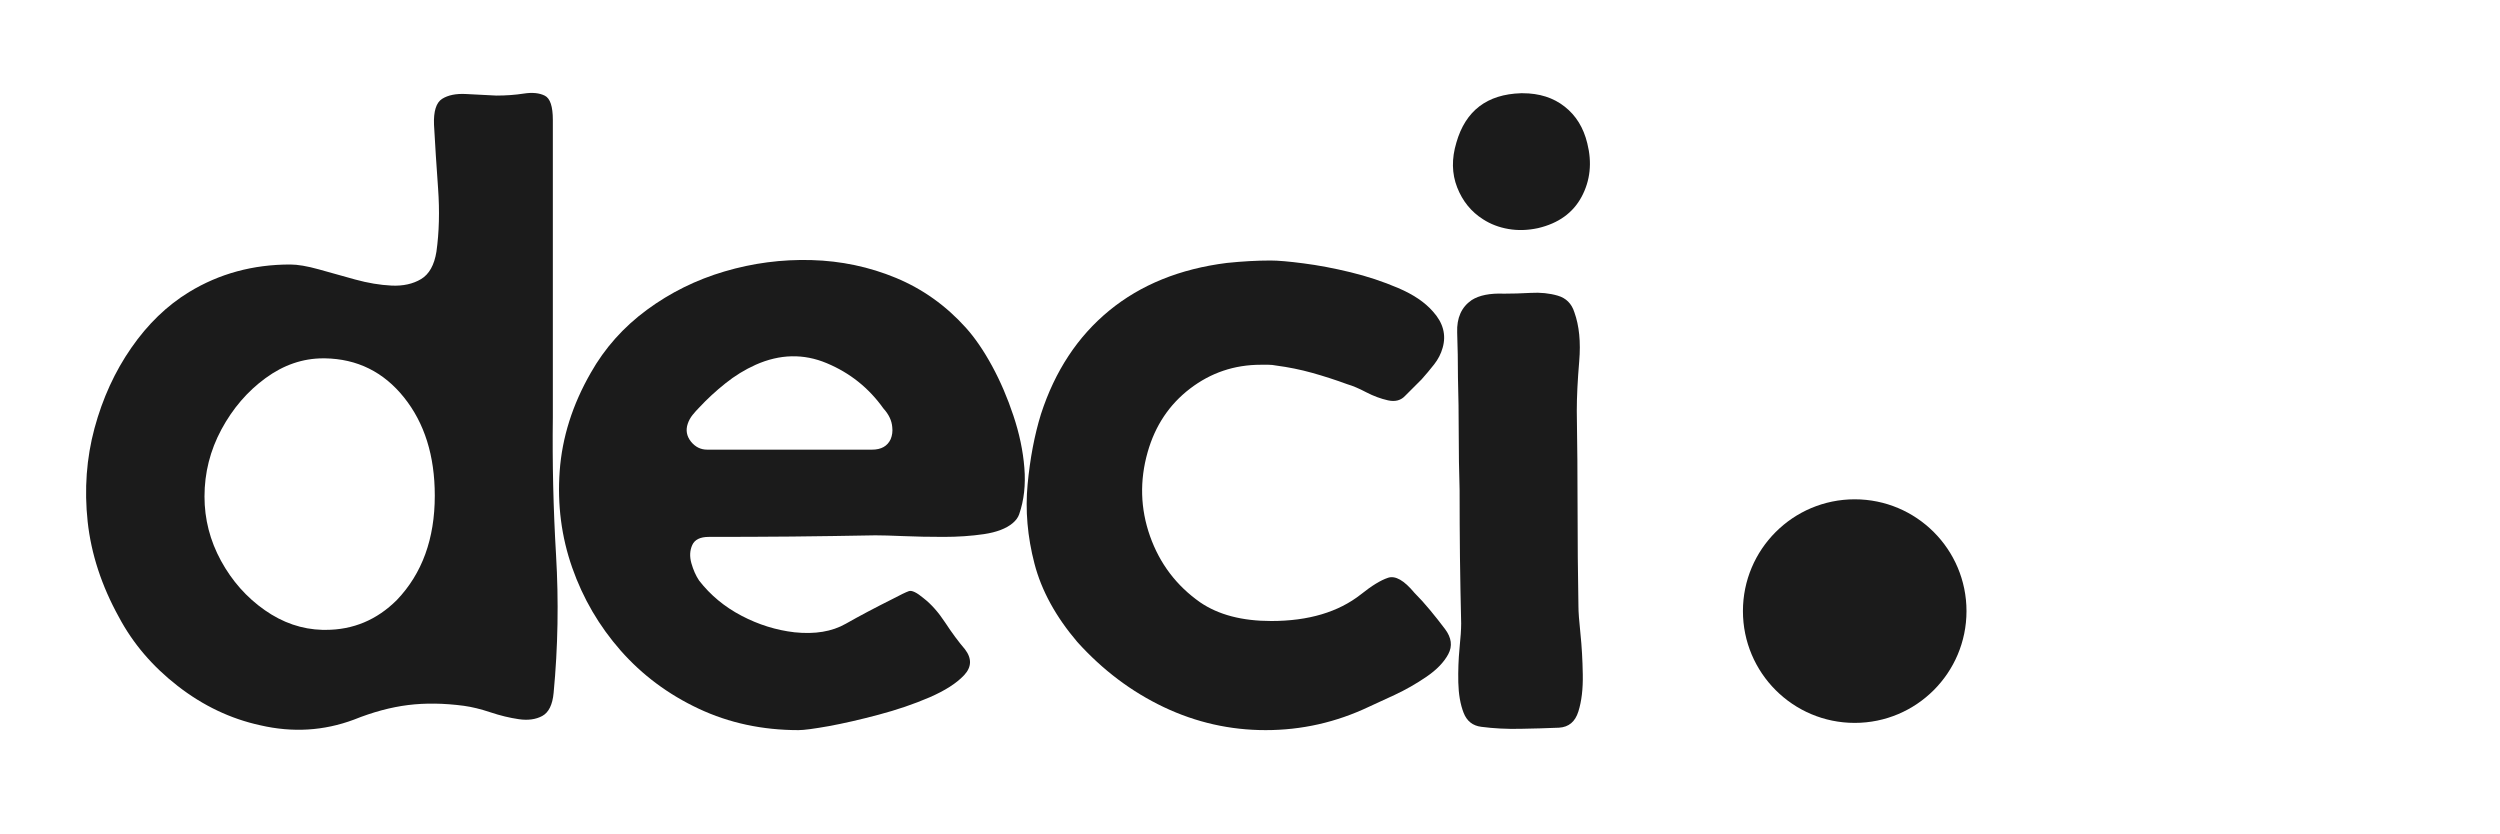
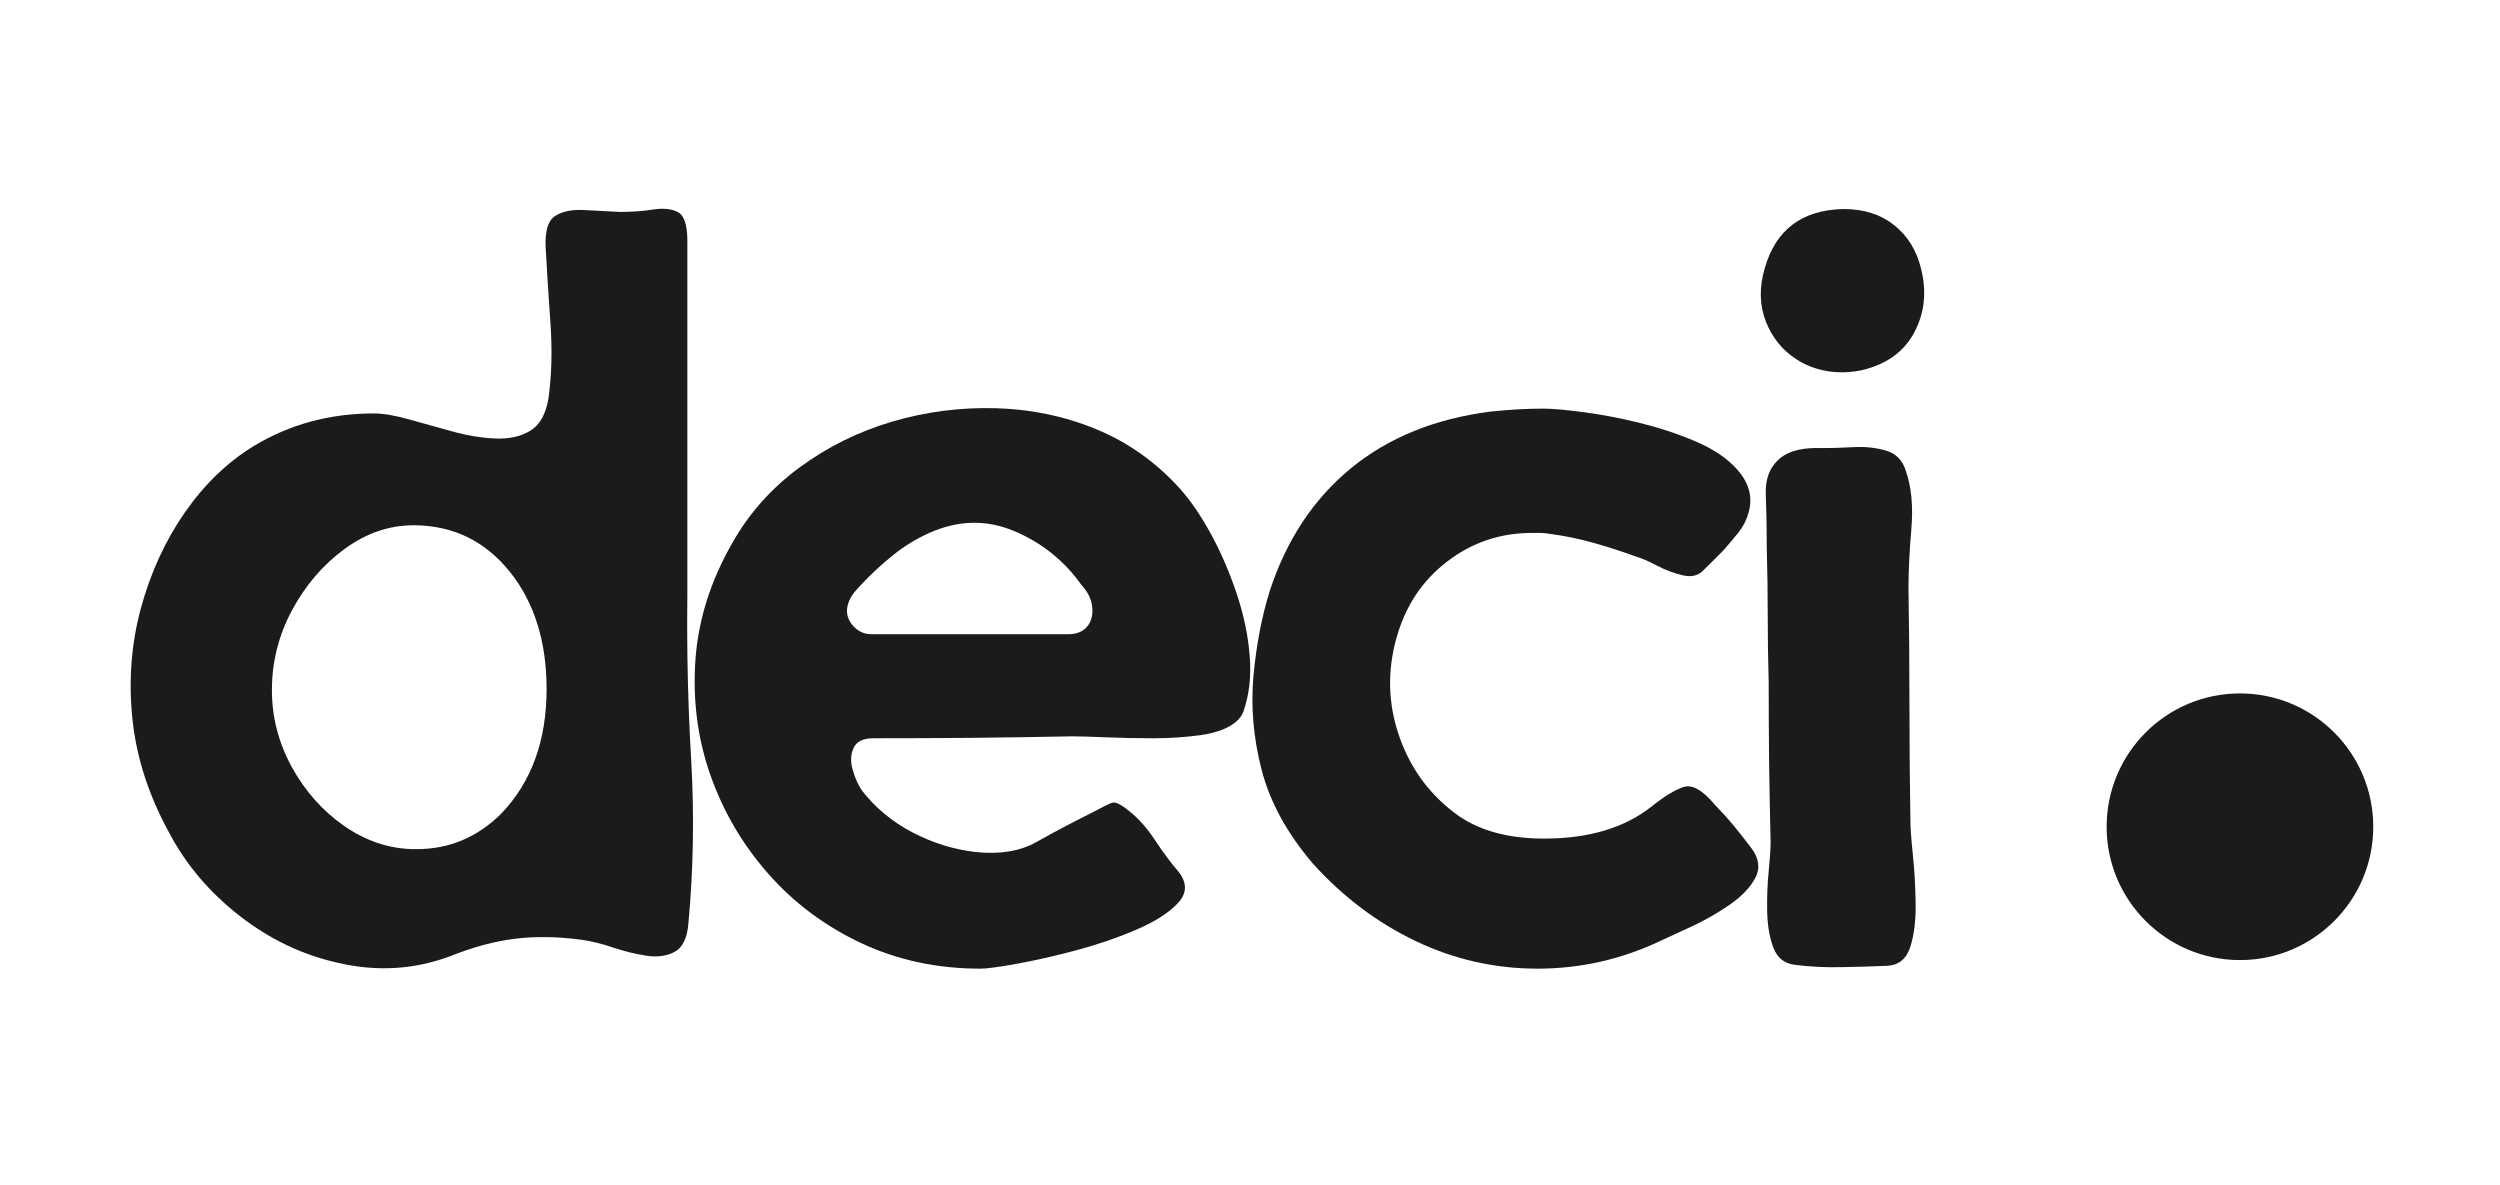
- <svg xmlns="http://www.w3.org/2000/svg" width="600" zoomAndPan="magnify" viewBox="0 0 450 150" height="200" preserveAspectRatio="xMidYMid meet" version="1.0">
+ <svg xmlns="http://www.w3.org/2000/svg" width="380" zoomAndPan="magnify" viewBox="0 0 285 135" height="180" preserveAspectRatio="xMidYMid meet" version="1.0">
  <defs>
    <g />
-     <clipPath id="4b585961df">
-       <path d="M 313.727 89.875 L 353.969 89.875 L 353.969 130.121 L 313.727 130.121 Z M 313.727 89.875 " clip-rule="nonzero" />
+     <clipPath id="4cd87c85ed">
+       <path d="M 14 23 L 271 23 L 271 134.008 L 14 134.008 Z M 14 23 " clip-rule="nonzero" />
    </clipPath>
-     <clipPath id="2600b8e5b0">
-       <path d="M 333.848 89.875 C 322.734 89.875 313.727 98.883 313.727 109.996 C 313.727 121.109 322.734 130.121 333.848 130.121 C 344.961 130.121 353.969 121.109 353.969 109.996 C 353.969 98.883 344.961 89.875 333.848 89.875 Z M 333.848 89.875 " clip-rule="nonzero" />
+     <clipPath id="d749bc1825">
+       <path d="M 226.156 56.051 L 256.551 56.051 L 256.551 86.449 L 226.156 86.449 Z M 226.156 56.051 " clip-rule="nonzero" />
    </clipPath>
-     <clipPath id="fadcc9ee84">
-       <path d="M 0.727 0.875 L 40.969 0.875 L 40.969 41.121 L 0.727 41.121 Z M 0.727 0.875 " clip-rule="nonzero" />
+     <clipPath id="d56e65f242">
+       <path d="M 241.352 56.051 C 232.961 56.051 226.156 62.855 226.156 71.25 C 226.156 79.645 232.961 86.449 241.352 86.449 C 249.746 86.449 256.551 79.645 256.551 71.25 C 256.551 62.855 249.746 56.051 241.352 56.051 Z M 241.352 56.051 " clip-rule="nonzero" />
    </clipPath>
-     <clipPath id="0f8d83f4c5">
-       <path d="M 20.848 0.875 C 9.734 0.875 0.727 9.883 0.727 20.996 C 0.727 32.109 9.734 41.121 20.848 41.121 C 31.961 41.121 40.969 32.109 40.969 20.996 C 40.969 9.883 31.961 0.875 20.848 0.875 Z M 20.848 0.875 " clip-rule="nonzero" />
+     <clipPath id="4f6d30ce6f">
+       <path d="M 0.156 0.051 L 30.551 0.051 L 30.551 30.449 L 0.156 30.449 Z M 0.156 0.051 " clip-rule="nonzero" />
    </clipPath>
-     <clipPath id="cd69b3c0ce">
-       <rect x="0" width="41" y="0" height="42" />
+     <clipPath id="744c0dbda2">
+       <path d="M 15.352 0.051 C 6.961 0.051 0.156 6.855 0.156 15.25 C 0.156 23.645 6.961 30.449 15.352 30.449 C 23.746 30.449 30.551 23.645 30.551 15.25 C 30.551 6.855 23.746 0.051 15.352 0.051 Z M 15.352 0.051 " clip-rule="nonzero" />
+     </clipPath>
+     <clipPath id="eb4d794db3">
+       <rect x="0" width="31" y="0" height="31" />
+     </clipPath>
+     <clipPath id="48b936d11a">
+       <path d="M 0.152 0.348 L 208 0.348 L 208 111.008 L 0.152 111.008 Z M 0.152 0.348 " clip-rule="nonzero" />
+     </clipPath>
+     <clipPath id="c2e74cc6bd">
+       <path d="M 0.152 0.348 L 66 0.348 L 66 89 L 0.152 89 Z M 0.152 0.348 " clip-rule="nonzero" />
+     </clipPath>
+     <clipPath id="57b693de65">
+       <path d="M 186 0.348 L 206 0.348 L 206 88 L 186 88 Z M 186 0.348 " clip-rule="nonzero" />
+     </clipPath>
+     <clipPath id="bfbdad1ba5">
+       <rect x="0" width="208" y="0" height="112" />
+     </clipPath>
+     <clipPath id="ebebe9b034">
+       <rect x="0" width="257" y="0" height="112" />
    </clipPath>
  </defs>
-   <g clip-path="url(#4b585961df)">
-     <g clip-path="url(#2600b8e5b0)">
-       <g transform="matrix(1, 0, 0, 1, 313, 89)">
-         <g clip-path="url(#cd69b3c0ce)">
-           <g clip-path="url(#fadcc9ee84)">
-             <g clip-path="url(#0f8d83f4c5)">
-               <path fill="#1b1b1b" d="M 0.727 0.875 L 40.969 0.875 L 40.969 41.121 L 0.727 41.121 Z M 0.727 0.875 " fill-opacity="1" fill-rule="nonzero" />
+   <g clip-path="url(#4cd87c85ed)">
+     <g transform="matrix(1, 0, 0, 1, 14, 23)">
+       <g clip-path="url(#ebebe9b034)">
+         <g clip-path="url(#d749bc1825)">
+           <g clip-path="url(#d56e65f242)">
+             <g transform="matrix(1, 0, 0, 1, 226, 56)">
+               <g clip-path="url(#eb4d794db3)">
+                 <g clip-path="url(#4f6d30ce6f)">
+                   <g clip-path="url(#744c0dbda2)">
+                     <path fill="#1b1b1b" d="M 0.156 0.051 L 30.551 0.051 L 30.551 30.449 L 0.156 30.449 Z M 0.156 0.051 " fill-opacity="1" fill-rule="nonzero" />
+                   </g>
+                 </g>
+               </g>
+             </g>
+           </g>
+         </g>
+         <g clip-path="url(#48b936d11a)">
+           <g transform="matrix(1, 0, 0, 1, -0.000000000000003553, -0.000000000000007105)">
+             <g clip-path="url(#bfbdad1ba5)">
+               <g clip-path="url(#c2e74cc6bd)">
+                 <g fill="#1b1b1b" fill-opacity="1">
+                   <g transform="translate(0.842378, 87.20832)">
+                     <g>
+                       <path d="M 4.5 -15.172 C 2.156 -19.41 0.742 -23.727 0.266 -28.125 C -0.203 -32.52 0.109 -36.75 1.203 -40.812 C 2.305 -44.883 3.973 -48.531 6.203 -51.75 C 8.441 -54.977 11.062 -57.508 14.062 -59.344 C 18.164 -61.832 22.742 -63.078 27.797 -63.078 C 28.828 -63.078 30.129 -62.859 31.703 -62.422 C 33.273 -61.984 34.922 -61.523 36.641 -61.047 C 38.367 -60.566 40.02 -60.289 41.594 -60.219 C 43.164 -60.145 44.5 -60.438 45.594 -61.094 C 46.695 -61.758 47.395 -63.004 47.688 -64.828 C 48.051 -67.473 48.125 -70.332 47.906 -73.406 C 47.688 -76.477 47.504 -79.375 47.359 -82.094 C 47.285 -83.914 47.648 -85.082 48.453 -85.594 C 49.266 -86.113 50.348 -86.336 51.703 -86.266 C 53.055 -86.191 54.43 -86.117 55.828 -86.047 C 57.141 -86.047 58.379 -86.133 59.547 -86.312 C 60.723 -86.5 61.676 -86.41 62.406 -86.047 C 63.145 -85.68 63.516 -84.582 63.516 -82.75 C 63.516 -76.008 63.516 -69.27 63.516 -62.531 C 63.516 -55.789 63.516 -49.051 63.516 -42.312 C 63.441 -36.082 63.586 -29.832 63.953 -23.562 C 64.316 -17.301 64.207 -11.055 63.625 -4.828 C 63.477 -3.223 62.961 -2.18 62.078 -1.703 C 61.203 -1.223 60.141 -1.07 58.891 -1.25 C 57.648 -1.438 56.367 -1.75 55.047 -2.188 C 53.734 -2.633 52.523 -2.93 51.422 -3.078 C 48.711 -3.441 46.188 -3.477 43.844 -3.188 C 41.5 -2.895 39.047 -2.234 36.484 -1.203 C 32.379 0.328 28.129 0.582 23.734 -0.438 C 19.703 -1.32 15.961 -3.098 12.516 -5.766 C 9.078 -8.441 6.406 -11.578 4.5 -15.172 Z M 32.312 -50.328 C 29.52 -50.328 26.895 -49.426 24.438 -47.625 C 21.988 -45.832 19.992 -43.508 18.453 -40.656 C 16.922 -37.801 16.156 -34.758 16.156 -31.531 C 16.156 -28.457 16.906 -25.547 18.406 -22.797 C 19.906 -20.055 21.879 -17.82 24.328 -16.094 C 26.785 -14.375 29.41 -13.477 32.203 -13.406 L 32.641 -13.406 C 36.367 -13.406 39.594 -14.758 42.312 -17.469 C 45.75 -21.062 47.469 -25.789 47.469 -31.656 C 47.469 -37.07 46.078 -41.52 43.297 -45 C 40.516 -48.477 36.926 -50.254 32.531 -50.328 Z M 32.312 -50.328 " />
+                     </g>
+                   </g>
+                 </g>
+               </g>
+               <g fill="#1b1b1b" fill-opacity="1">
+                 <g transform="translate(65.23099, 87.20832)">
+                   <g>
+                     <path d="M 61.656 -27.906 C 60.77 -27.176 59.469 -26.68 57.75 -26.422 C 56.031 -26.172 54.195 -26.047 52.25 -26.047 C 50.312 -26.047 48.5 -26.082 46.812 -26.156 C 45.125 -26.227 43.844 -26.266 42.969 -26.266 C 39.156 -26.191 35.379 -26.133 31.641 -26.094 C 27.91 -26.062 24.141 -26.047 20.328 -26.047 C 19.16 -26.047 18.41 -25.676 18.078 -24.938 C 17.742 -24.207 17.707 -23.383 17.969 -22.469 C 18.227 -21.551 18.578 -20.766 19.016 -20.109 C 20.547 -18.129 22.461 -16.535 24.766 -15.328 C 27.078 -14.117 29.484 -13.367 31.984 -13.078 C 34.766 -12.785 37.086 -13.172 38.953 -14.234 C 40.828 -15.297 42.938 -16.41 45.281 -17.578 C 46.375 -18.172 47.117 -18.539 47.516 -18.688 C 47.922 -18.832 48.602 -18.5 49.562 -17.688 C 50.582 -16.883 51.551 -15.785 52.469 -14.391 C 53.383 -13.004 54.285 -11.797 55.172 -10.766 C 56.117 -9.523 56.078 -8.352 55.047 -7.25 C 54.023 -6.156 52.453 -5.148 50.328 -4.234 C 48.203 -3.316 45.895 -2.523 43.406 -1.859 C 40.914 -1.203 38.66 -0.691 36.641 -0.328 C 34.629 0.035 33.258 0.219 32.531 0.219 C 27.625 0.219 23.098 -0.75 18.953 -2.688 C 14.816 -4.633 11.281 -7.273 8.344 -10.609 C 5.414 -13.941 3.219 -17.691 1.75 -21.859 C 0.289 -26.035 -0.273 -30.414 0.047 -35 C 0.379 -39.582 1.789 -44.035 4.281 -48.359 C 6.188 -51.723 8.734 -54.578 11.922 -56.922 C 15.109 -59.266 18.625 -61.004 22.469 -62.141 C 26.312 -63.273 30.25 -63.785 34.281 -63.672 C 38.312 -63.566 42.141 -62.766 45.766 -61.266 C 49.391 -59.766 52.562 -57.508 55.281 -54.5 C 56.52 -53.113 57.707 -51.375 58.844 -49.281 C 59.977 -47.195 60.945 -44.945 61.75 -42.531 C 62.562 -40.113 63.055 -37.75 63.234 -35.438 C 63.422 -33.133 63.188 -31.031 62.531 -29.125 C 62.383 -28.688 62.094 -28.281 61.656 -27.906 Z M 45.062 -39.344 C 45.281 -39.852 45.352 -40.398 45.281 -40.984 C 45.207 -41.867 44.801 -42.711 44.062 -43.516 C 42.082 -46.297 39.52 -48.348 36.375 -49.672 C 33.227 -50.992 30.004 -50.922 26.703 -49.453 C 25.234 -48.797 23.859 -47.953 22.578 -46.922 C 21.297 -45.898 20.109 -44.801 19.016 -43.625 C 18.723 -43.332 18.426 -43.004 18.125 -42.641 C 17.832 -42.273 17.613 -41.867 17.469 -41.422 C 17.176 -40.547 17.32 -39.738 17.906 -39 C 18.5 -38.27 19.234 -37.906 20.109 -37.906 L 42.531 -37.906 C 43.77 -37.906 44.613 -38.383 45.062 -39.344 Z M 45.062 -39.344 " />
+                   </g>
+                 </g>
+               </g>
+               <g fill="#1b1b1b" fill-opacity="1">
+                 <g transform="translate(128.7406, 87.20832)">
+                   <g>
+                     <path d="M 55.281 -56.703 C 56.664 -55.16 57.102 -53.516 56.594 -51.766 C 56.375 -50.953 55.988 -50.195 55.438 -49.5 C 54.883 -48.812 54.316 -48.133 53.734 -47.469 C 53.367 -47.102 53.004 -46.738 52.641 -46.375 C 52.273 -46.008 51.906 -45.645 51.531 -45.281 C 50.945 -44.613 50.16 -44.391 49.172 -44.609 C 48.18 -44.828 47.191 -45.191 46.203 -45.703 C 45.211 -46.223 44.352 -46.594 43.625 -46.812 C 42.008 -47.395 40.414 -47.906 38.844 -48.344 C 37.27 -48.789 35.641 -49.125 33.953 -49.344 C 33.586 -49.414 33.238 -49.453 32.906 -49.453 C 32.582 -49.453 32.238 -49.453 31.875 -49.453 C 28.281 -49.453 25.07 -48.367 22.25 -46.203 C 19.426 -44.047 17.504 -41.172 16.484 -37.578 C 15.379 -33.703 15.488 -29.895 16.812 -26.156 C 18.133 -22.414 20.406 -19.41 23.625 -17.141 C 26.113 -15.453 29.336 -14.609 33.297 -14.609 C 38.348 -14.609 42.414 -15.816 45.5 -18.234 C 46.957 -19.41 48.18 -20.16 49.172 -20.484 C 50.16 -20.816 51.352 -20.145 52.75 -18.469 C 53.477 -17.727 54.191 -16.938 54.891 -16.094 C 55.586 -15.25 56.266 -14.391 56.922 -13.516 C 57.797 -12.348 57.941 -11.211 57.359 -10.109 C 56.773 -9.016 55.785 -7.988 54.391 -7.031 C 53.004 -6.082 51.555 -5.258 50.047 -4.562 C 48.547 -3.863 47.395 -3.332 46.594 -2.969 C 42.125 -0.844 37.438 0.219 32.531 0.219 C 27.695 0.219 23.082 -0.82 18.688 -2.906 C 14.289 -5 10.367 -7.953 6.922 -11.766 C 3.992 -15.203 2.051 -18.75 1.094 -22.406 C 0.145 -26.07 -0.164 -29.664 0.156 -33.188 C 0.488 -36.707 1.098 -39.895 1.984 -42.75 C 3.879 -48.602 6.969 -53.289 11.25 -56.812 C 15.539 -60.332 20.875 -62.492 27.25 -63.297 C 29.375 -63.516 31.352 -63.625 33.188 -63.625 C 34.207 -63.625 35.707 -63.492 37.688 -63.234 C 39.664 -62.984 41.789 -62.582 44.062 -62.031 C 46.332 -61.477 48.492 -60.766 50.547 -59.891 C 52.598 -59.016 54.176 -57.953 55.281 -56.703 Z M 55.281 -56.703 " />
+                   </g>
+                 </g>
+               </g>
+               <g clip-path="url(#57b693de65)">
+                 <g fill="#1b1b1b" fill-opacity="1">
+                   <g transform="translate(186.6463, 87.20832)">
+                     <g>
+                       <path d="M 4.172 -69.234 C 2.566 -70.254 1.395 -71.695 0.656 -73.562 C -0.07 -75.438 -0.109 -77.473 0.547 -79.672 C 1.797 -83.992 4.727 -86.227 9.344 -86.375 L 9.562 -86.375 C 11.832 -86.375 13.734 -85.77 15.266 -84.562 C 16.805 -83.352 17.836 -81.688 18.359 -79.562 C 19.016 -76.926 18.754 -74.508 17.578 -72.312 C 16.41 -70.113 14.43 -68.68 11.641 -68.016 C 10.254 -67.723 8.922 -67.688 7.641 -67.906 C 6.359 -68.125 5.203 -68.566 4.172 -69.234 Z M 2.641 -58.234 C 3.66 -58.898 5.125 -59.195 7.031 -59.125 C 8.133 -59.125 9.344 -59.16 10.656 -59.234 C 11.977 -59.305 13.207 -59.176 14.344 -58.844 C 15.477 -58.52 16.227 -57.77 16.594 -56.594 C 17.25 -54.758 17.469 -52.539 17.25 -49.938 C 17.031 -47.344 16.922 -45.094 16.922 -43.188 C 16.992 -38.719 17.031 -34.285 17.031 -29.891 C 17.031 -25.492 17.066 -21.062 17.141 -16.594 C 17.141 -15.863 17.227 -14.633 17.406 -12.906 C 17.594 -11.188 17.703 -9.336 17.734 -7.359 C 17.773 -5.379 17.578 -3.691 17.141 -2.297 C 16.703 -0.91 15.82 -0.18 14.5 -0.109 C 12.82 -0.035 11.066 0.016 9.234 0.047 C 7.398 0.086 5.641 0 3.953 -0.219 C 2.785 -0.363 1.977 -1.004 1.531 -2.141 C 1.094 -3.273 0.852 -4.648 0.812 -6.266 C 0.781 -7.879 0.836 -9.414 0.984 -10.875 C 1.129 -12.344 1.203 -13.477 1.203 -14.281 C 1.129 -17.289 1.07 -20.312 1.031 -23.344 C 1 -26.383 0.984 -29.41 0.984 -32.422 C 0.91 -34.984 0.875 -37.547 0.875 -40.109 C 0.875 -42.672 0.836 -45.195 0.766 -47.688 C 0.766 -49.812 0.727 -51.863 0.656 -53.844 C 0.582 -55.82 1.242 -57.285 2.641 -58.234 Z M 2.641 -58.234 " />
+                     </g>
+                   </g>
+                 </g>
+               </g>
            </g>
          </g>
        </g>
      </g>
    </g>
  </g>
-   <g fill="#1b1b1b" fill-opacity="1">
-     <g transform="translate(15.41808, 131.1257)">
-       <g>
-         <path d="M 5.969 -20.078 C 2.863 -25.703 0.992 -31.422 0.359 -37.234 C -0.266 -43.055 0.145 -48.66 1.594 -54.047 C 3.051 -59.43 5.258 -64.254 8.219 -68.516 C 11.176 -72.785 14.645 -76.133 18.625 -78.562 C 24.051 -81.863 30.113 -83.516 36.812 -83.516 C 38.164 -83.516 39.883 -83.223 41.969 -82.641 C 44.051 -82.055 46.234 -81.445 48.516 -80.812 C 50.797 -80.188 52.977 -79.82 55.062 -79.719 C 57.145 -79.625 58.914 -80.016 60.375 -80.891 C 61.832 -81.766 62.754 -83.41 63.141 -85.828 C 63.629 -89.328 63.727 -93.113 63.438 -97.188 C 63.145 -101.258 62.898 -105.086 62.703 -108.672 C 62.609 -111.098 63.094 -112.648 64.156 -113.328 C 65.227 -114.004 66.66 -114.297 68.453 -114.203 C 70.242 -114.109 72.062 -114.016 73.906 -113.922 C 75.656 -113.922 77.305 -114.039 78.859 -114.281 C 80.41 -114.52 81.672 -114.395 82.641 -113.906 C 83.609 -113.426 84.094 -111.973 84.094 -109.547 C 84.094 -100.629 84.094 -91.707 84.094 -82.781 C 84.094 -73.852 84.094 -64.93 84.094 -56.016 C 83.988 -47.766 84.18 -39.492 84.672 -31.203 C 85.16 -22.91 85.016 -14.645 84.234 -6.406 C 84.035 -4.27 83.352 -2.883 82.188 -2.25 C 81.031 -1.625 79.625 -1.43 77.969 -1.672 C 76.32 -1.91 74.625 -2.32 72.875 -2.906 C 71.133 -3.488 69.539 -3.879 68.094 -4.078 C 64.5 -4.555 61.148 -4.602 58.047 -4.219 C 54.941 -3.832 51.691 -2.957 48.297 -1.594 C 42.867 0.438 37.242 0.773 31.422 -0.578 C 26.086 -1.742 21.141 -4.098 16.578 -7.641 C 12.023 -11.18 8.488 -15.328 5.969 -20.078 Z M 42.766 -66.625 C 39.086 -66.625 35.625 -65.438 32.375 -63.062 C 29.125 -60.688 26.477 -57.609 24.438 -53.828 C 22.406 -50.047 21.391 -46.02 21.391 -41.75 C 21.391 -37.676 22.379 -33.82 24.359 -30.188 C 26.348 -26.551 28.969 -23.594 32.219 -21.312 C 35.469 -19.031 38.938 -17.844 42.625 -17.75 L 43.203 -17.75 C 48.148 -17.75 52.422 -19.539 56.016 -23.125 C 60.566 -27.883 62.844 -34.145 62.844 -41.906 C 62.844 -49.082 61 -54.973 57.312 -59.578 C 53.633 -64.18 48.883 -66.531 43.062 -66.625 Z M 42.766 -66.625 " />
-       </g>
-     </g>
-   </g>
-   <g fill="#1b1b1b" fill-opacity="1">
-     <g transform="translate(100.6664, 131.1257)">
-       <g>
-         <path d="M 81.609 -36.953 C 80.453 -35.984 78.734 -35.328 76.453 -34.984 C 74.172 -34.648 71.742 -34.484 69.172 -34.484 C 66.609 -34.484 64.207 -34.531 61.969 -34.625 C 59.738 -34.719 58.047 -34.766 56.891 -34.766 C 51.836 -34.672 46.836 -34.598 41.891 -34.547 C 36.953 -34.504 31.961 -34.484 26.922 -34.484 C 25.367 -34.484 24.375 -33.992 23.938 -33.016 C 23.5 -32.047 23.445 -30.957 23.781 -29.75 C 24.125 -28.539 24.586 -27.5 25.172 -26.625 C 27.203 -24.008 29.742 -21.898 32.797 -20.297 C 35.859 -18.691 39.039 -17.695 42.344 -17.312 C 46.02 -16.926 49.094 -17.438 51.562 -18.844 C 54.039 -20.25 56.832 -21.727 59.938 -23.281 C 61.395 -24.051 62.391 -24.531 62.922 -24.719 C 63.453 -24.914 64.348 -24.484 65.609 -23.422 C 66.973 -22.359 68.258 -20.906 69.469 -19.062 C 70.676 -17.219 71.863 -15.613 73.031 -14.25 C 74.289 -12.602 74.238 -11.051 72.875 -9.594 C 71.52 -8.145 69.438 -6.812 66.625 -5.594 C 63.812 -4.383 60.754 -3.344 57.453 -2.469 C 54.16 -1.594 51.18 -0.91 48.516 -0.422 C 45.848 0.055 44.031 0.297 43.062 0.297 C 36.562 0.297 30.57 -0.988 25.094 -3.562 C 19.613 -6.133 14.93 -9.625 11.047 -14.031 C 7.172 -18.445 4.266 -23.422 2.328 -28.953 C 0.391 -34.484 -0.359 -40.273 0.078 -46.328 C 0.516 -52.391 2.379 -58.285 5.672 -64.016 C 8.191 -68.473 11.562 -72.254 15.781 -75.359 C 20 -78.461 24.656 -80.766 29.75 -82.266 C 34.844 -83.773 40.055 -84.457 45.391 -84.312 C 50.723 -84.164 55.789 -83.098 60.594 -81.109 C 65.395 -79.117 69.586 -76.133 73.172 -72.156 C 74.828 -70.312 76.406 -68.008 77.906 -65.25 C 79.406 -62.488 80.688 -59.504 81.75 -56.297 C 82.82 -53.098 83.477 -49.973 83.719 -46.922 C 83.969 -43.867 83.656 -41.078 82.781 -38.547 C 82.582 -37.973 82.191 -37.441 81.609 -36.953 Z M 59.656 -52.078 C 59.938 -52.766 60.031 -53.492 59.938 -54.266 C 59.844 -55.43 59.312 -56.547 58.344 -57.609 C 55.719 -61.297 52.32 -64.008 48.156 -65.75 C 43.988 -67.5 39.723 -67.406 35.359 -65.469 C 33.41 -64.594 31.586 -63.473 29.891 -62.109 C 28.191 -60.754 26.617 -59.301 25.172 -57.75 C 24.785 -57.363 24.395 -56.926 24 -56.438 C 23.613 -55.957 23.32 -55.426 23.125 -54.844 C 22.738 -53.688 22.93 -52.617 23.703 -51.641 C 24.484 -50.672 25.457 -50.188 26.625 -50.188 L 56.297 -50.188 C 57.953 -50.188 59.07 -50.816 59.656 -52.078 Z M 59.656 -52.078 " />
-       </g>
-     </g>
-   </g>
-   <g fill="#1b1b1b" fill-opacity="1">
-     <g transform="translate(184.751, 131.1257)">
-       <g>
-         <path d="M 73.172 -75.062 C 75.016 -73.031 75.598 -70.848 74.922 -68.516 C 74.629 -67.453 74.117 -66.457 73.391 -65.531 C 72.672 -64.613 71.922 -63.719 71.141 -62.844 C 70.66 -62.363 70.176 -61.879 69.688 -61.391 C 69.195 -60.91 68.711 -60.426 68.234 -59.938 C 67.453 -59.062 66.406 -58.77 65.094 -59.062 C 63.789 -59.352 62.484 -59.836 61.172 -60.516 C 59.867 -61.203 58.727 -61.688 57.75 -61.969 C 55.625 -62.75 53.516 -63.43 51.422 -64.016 C 49.336 -64.598 47.18 -65.035 44.953 -65.328 C 44.473 -65.422 44.016 -65.469 43.578 -65.469 C 43.141 -65.469 42.676 -65.469 42.188 -65.469 C 37.438 -65.469 33.191 -64.035 29.453 -61.172 C 25.723 -58.316 23.18 -54.508 21.828 -49.75 C 20.367 -44.613 20.508 -39.57 22.25 -34.625 C 24 -29.676 27.008 -25.703 31.281 -22.703 C 34.57 -20.461 38.836 -19.344 44.078 -19.344 C 50.773 -19.344 56.16 -20.945 60.234 -24.156 C 62.172 -25.707 63.789 -26.695 65.094 -27.125 C 66.406 -27.562 67.984 -26.664 69.828 -24.438 C 70.797 -23.469 71.738 -22.426 72.656 -21.312 C 73.582 -20.195 74.484 -19.055 75.359 -17.891 C 76.523 -16.336 76.719 -14.832 75.938 -13.375 C 75.164 -11.926 73.859 -10.57 72.016 -9.312 C 70.172 -8.051 68.254 -6.957 66.266 -6.031 C 64.273 -5.113 62.75 -4.41 61.688 -3.922 C 55.77 -1.109 49.562 0.297 43.062 0.297 C 36.664 0.297 30.555 -1.082 24.734 -3.844 C 18.91 -6.613 13.723 -10.52 9.172 -15.562 C 5.285 -20.125 2.711 -24.828 1.453 -29.672 C 0.191 -34.523 -0.219 -39.281 0.219 -43.938 C 0.656 -48.594 1.457 -52.812 2.625 -56.594 C 5.145 -64.352 9.238 -70.562 14.906 -75.219 C 20.582 -79.875 27.641 -82.734 36.078 -83.797 C 38.891 -84.086 41.508 -84.234 43.938 -84.234 C 45.289 -84.234 47.273 -84.062 49.891 -83.719 C 52.516 -83.383 55.328 -82.852 58.328 -82.125 C 61.336 -81.395 64.203 -80.445 66.922 -79.281 C 69.641 -78.125 71.723 -76.719 73.172 -75.062 Z M 73.172 -75.062 " />
-       </g>
-     </g>
-   </g>
-   <g fill="#1b1b1b" fill-opacity="1">
-     <g transform="translate(261.4163, 131.1257)">
-       <g>
-         <path d="M 5.531 -91.656 C 3.395 -93.008 1.844 -94.922 0.875 -97.391 C -0.094 -99.867 -0.141 -102.562 0.734 -105.469 C 2.379 -111.195 6.254 -114.156 12.359 -114.344 L 12.656 -114.344 C 15.664 -114.344 18.188 -113.539 20.219 -111.938 C 22.258 -110.344 23.617 -108.141 24.297 -105.328 C 25.172 -101.836 24.832 -98.633 23.281 -95.719 C 21.727 -92.812 19.109 -90.926 15.422 -90.062 C 13.578 -89.664 11.805 -89.613 10.109 -89.906 C 8.41 -90.195 6.883 -90.781 5.531 -91.656 Z M 3.484 -77.109 C 4.848 -77.984 6.789 -78.367 9.312 -78.266 C 10.77 -78.266 12.367 -78.312 14.109 -78.406 C 15.859 -78.508 17.484 -78.344 18.984 -77.906 C 20.484 -77.469 21.477 -76.473 21.969 -74.922 C 22.844 -72.492 23.133 -69.555 22.844 -66.109 C 22.551 -62.672 22.406 -59.691 22.406 -57.172 C 22.5 -51.254 22.547 -45.383 22.547 -39.562 C 22.547 -33.75 22.598 -27.883 22.703 -21.969 C 22.703 -21 22.82 -19.375 23.062 -17.094 C 23.301 -14.812 23.441 -12.359 23.484 -9.734 C 23.535 -7.117 23.27 -4.891 22.688 -3.047 C 22.113 -1.211 20.953 -0.242 19.203 -0.141 C 16.973 -0.047 14.645 0.02 12.219 0.062 C 9.789 0.113 7.461 -0.004 5.234 -0.297 C 3.68 -0.484 2.613 -1.328 2.031 -2.828 C 1.445 -4.336 1.129 -6.16 1.078 -8.297 C 1.035 -10.43 1.109 -12.469 1.297 -14.406 C 1.492 -16.344 1.594 -17.844 1.594 -18.906 C 1.5 -22.883 1.426 -26.883 1.375 -30.906 C 1.332 -34.938 1.312 -38.941 1.312 -42.922 C 1.207 -46.316 1.156 -49.707 1.156 -53.094 C 1.156 -56.488 1.109 -59.836 1.016 -63.141 C 1.016 -65.953 0.969 -68.664 0.875 -71.281 C 0.781 -73.906 1.648 -75.848 3.484 -77.109 Z M 3.484 -77.109 " />
-       </g>
-     </g>
-   </g>
</svg>
